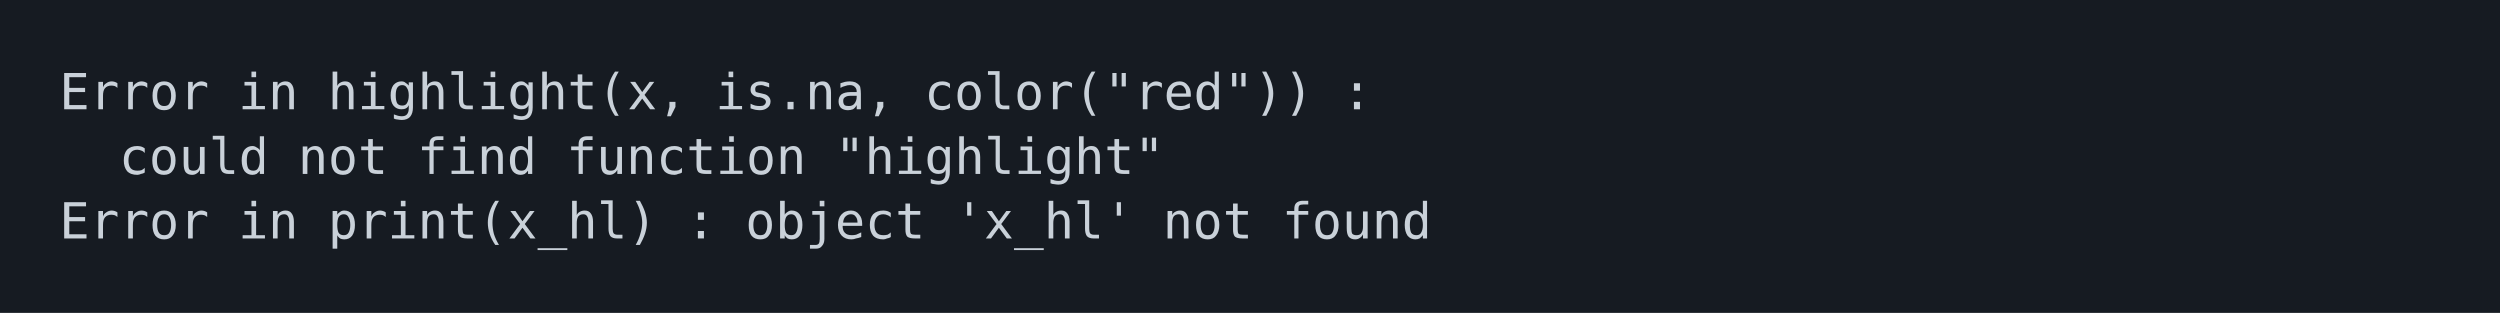
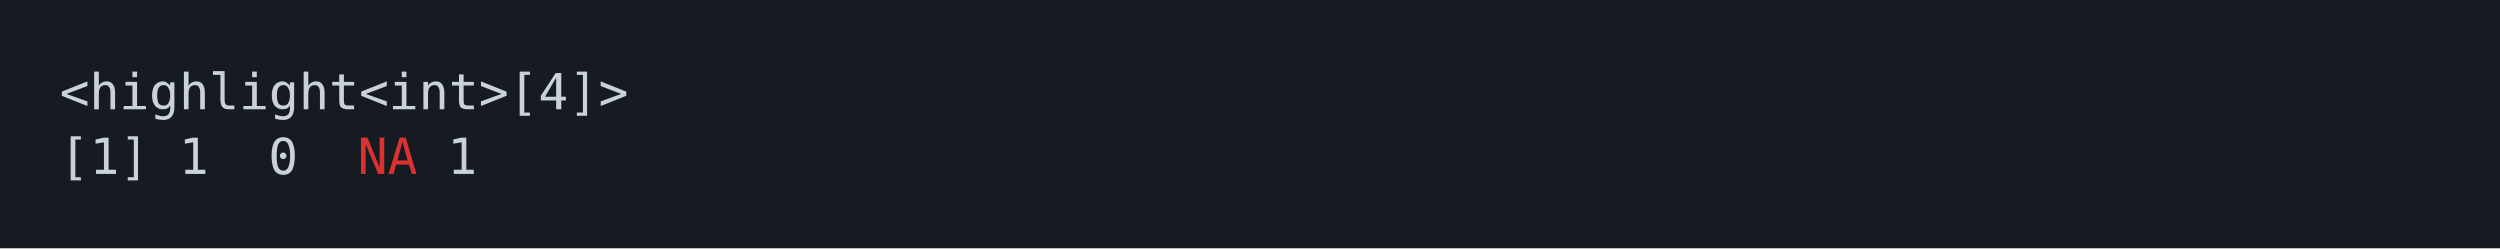
- <svg xmlns="http://www.w3.org/2000/svg" xmlns:xlink="http://www.w3.org/1999/xlink" width="840" height="105.13">
-   <rect width="840" height="105.13" rx="0" ry="0" class="a" />
-   <svg height="65.13" viewBox="0 0 80 6.513" width="800" x="20" y="20">
-     <style>.a{fill:rgb(22,27,34)}.b{font-family:'Fira Code',Monaco,Consolas,Menlo,'Bitstream Vera Sans Mono','Powerline Symbols',monospace}.c{fill:transparent}.d{fill:rgb(201,209,217);white-space:pre}</style>
+ <svg xmlns="http://www.w3.org/2000/svg" xmlns:xlink="http://www.w3.org/1999/xlink" width="840" height="83.42">
+   <rect width="840" height="83.42" rx="0" ry="0" class="a" />
+   <svg height="43.42" viewBox="0 0 80 4.342" width="800" x="20" y="20">
+     <style>.a{fill:rgb(22,27,34)}.b{font-family:'Fira Code',Monaco,Consolas,Menlo,'Bitstream Vera Sans Mono','Powerline Symbols',monospace}.c{fill:transparent}.d{fill:rgb(201,209,217);white-space:pre}.e{fill:rgb(220,50,47);white-space:pre}</style>
    <g font-family="'Fira Code',Monaco,Consolas,Menlo,'Bitstream Vera Sans Mono','Powerline Symbols',monospace" font-size="1.67" class="b">
      <defs>
        <symbol id="a">
-           <rect height="3" width="80" x="0" y="0" class="c" />
+           <rect height="2" width="80" x="0" y="0" class="c" />
        </symbol>
      </defs>
-       <rect height="6.513" width="80" class="a" />
+       <rect height="4.342" width="80" class="a" />
      <svg x="0" y="0" width="80">
        <svg x="0">
          <use xlink:href="#a" />
-           <text font-size="1.67" x="0" y="1.67" class="d">Error</text>
-           <text font-size="1.67" x="6.012" y="1.67" class="d">in</text>
-           <text font-size="1.67" x="9.018" y="1.67" class="d">highlight(x,</text>
-           <text font-size="1.67" x="22.044" y="1.67" class="d">is.na,</text>
-           <text font-size="1.67" x="29.058" y="1.67" class="d">color("red"))</text>
-           <text font-size="1.67" x="43.086" y="1.67" class="d">:</text>
-           <text font-size="1.67" x="2.004" y="3.841" class="d">could</text>
-           <text font-size="1.67" x="8.016" y="3.841" class="d">not</text>
-           <text font-size="1.67" x="12.024" y="3.841" class="d">find</text>
-           <text font-size="1.67" x="17.034" y="3.841" class="d">function</text>
-           <text font-size="1.67" x="26.052" y="3.841" class="d">"highlight"</text>
-           <text font-size="1.67" x="0" y="6.012" class="d">Error</text>
-           <text font-size="1.67" x="6.012" y="6.012" class="d">in</text>
-           <text font-size="1.67" x="9.018" y="6.012" class="d">print(x_hl)</text>
-           <text font-size="1.67" x="21.042" y="6.012" class="d">:</text>
-           <text font-size="1.67" x="23.046" y="6.012" class="d">object</text>
-           <text font-size="1.67" x="30.06" y="6.012" class="d">'x_hl'</text>
-           <text font-size="1.67" x="37.074" y="6.012" class="d">not</text>
-           <text font-size="1.67" x="41.082" y="6.012" class="d">found</text>
+           <text font-size="1.67" x="0" y="1.67" class="d">&lt;highlight&lt;int&gt;[4]&gt;</text>
+           <text font-size="1.67" x="0" y="3.841" class="d">[1]</text>
+           <text font-size="1.67" x="4.008" y="3.841" class="d">1</text>
+           <text font-size="1.67" x="7.014" y="3.841" class="d">0</text>
+           <text font-size="1.67" x="10.02" y="3.841" class="e">NA</text>
+           <text font-size="1.67" x="13.026" y="3.841" class="d">1</text>
        </svg>
      </svg>
    </g>
  </svg>
</svg>
